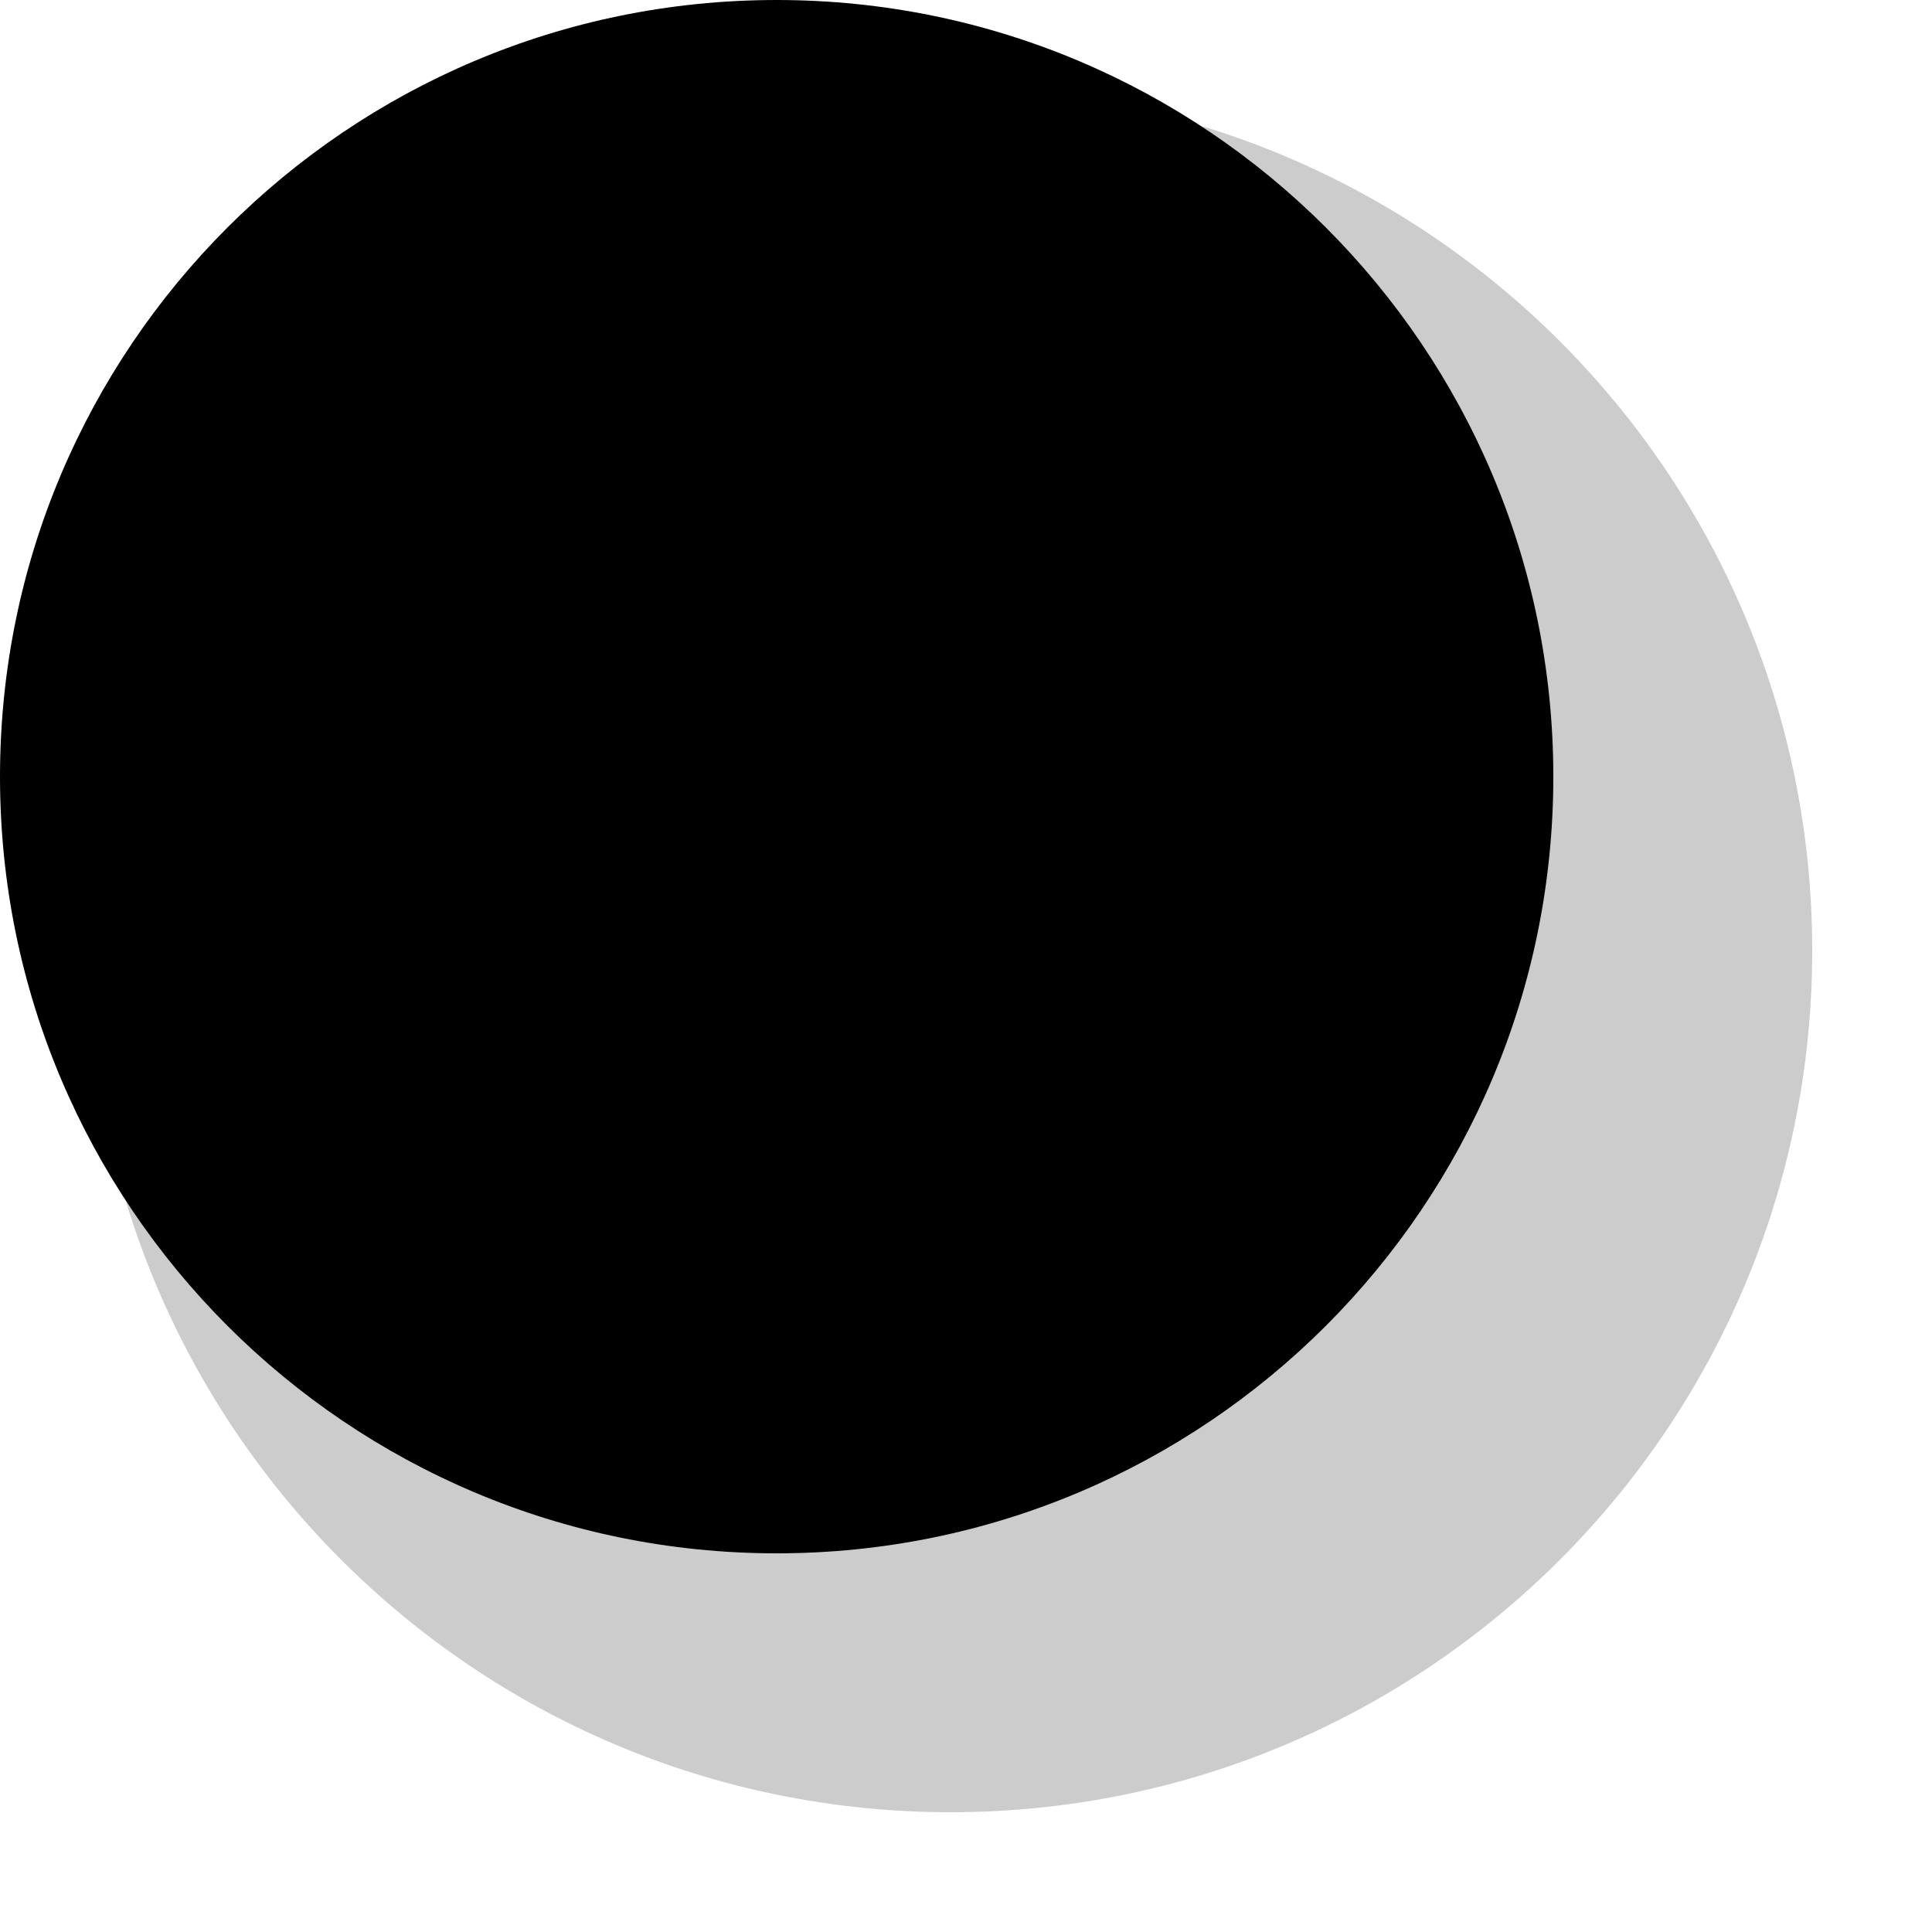
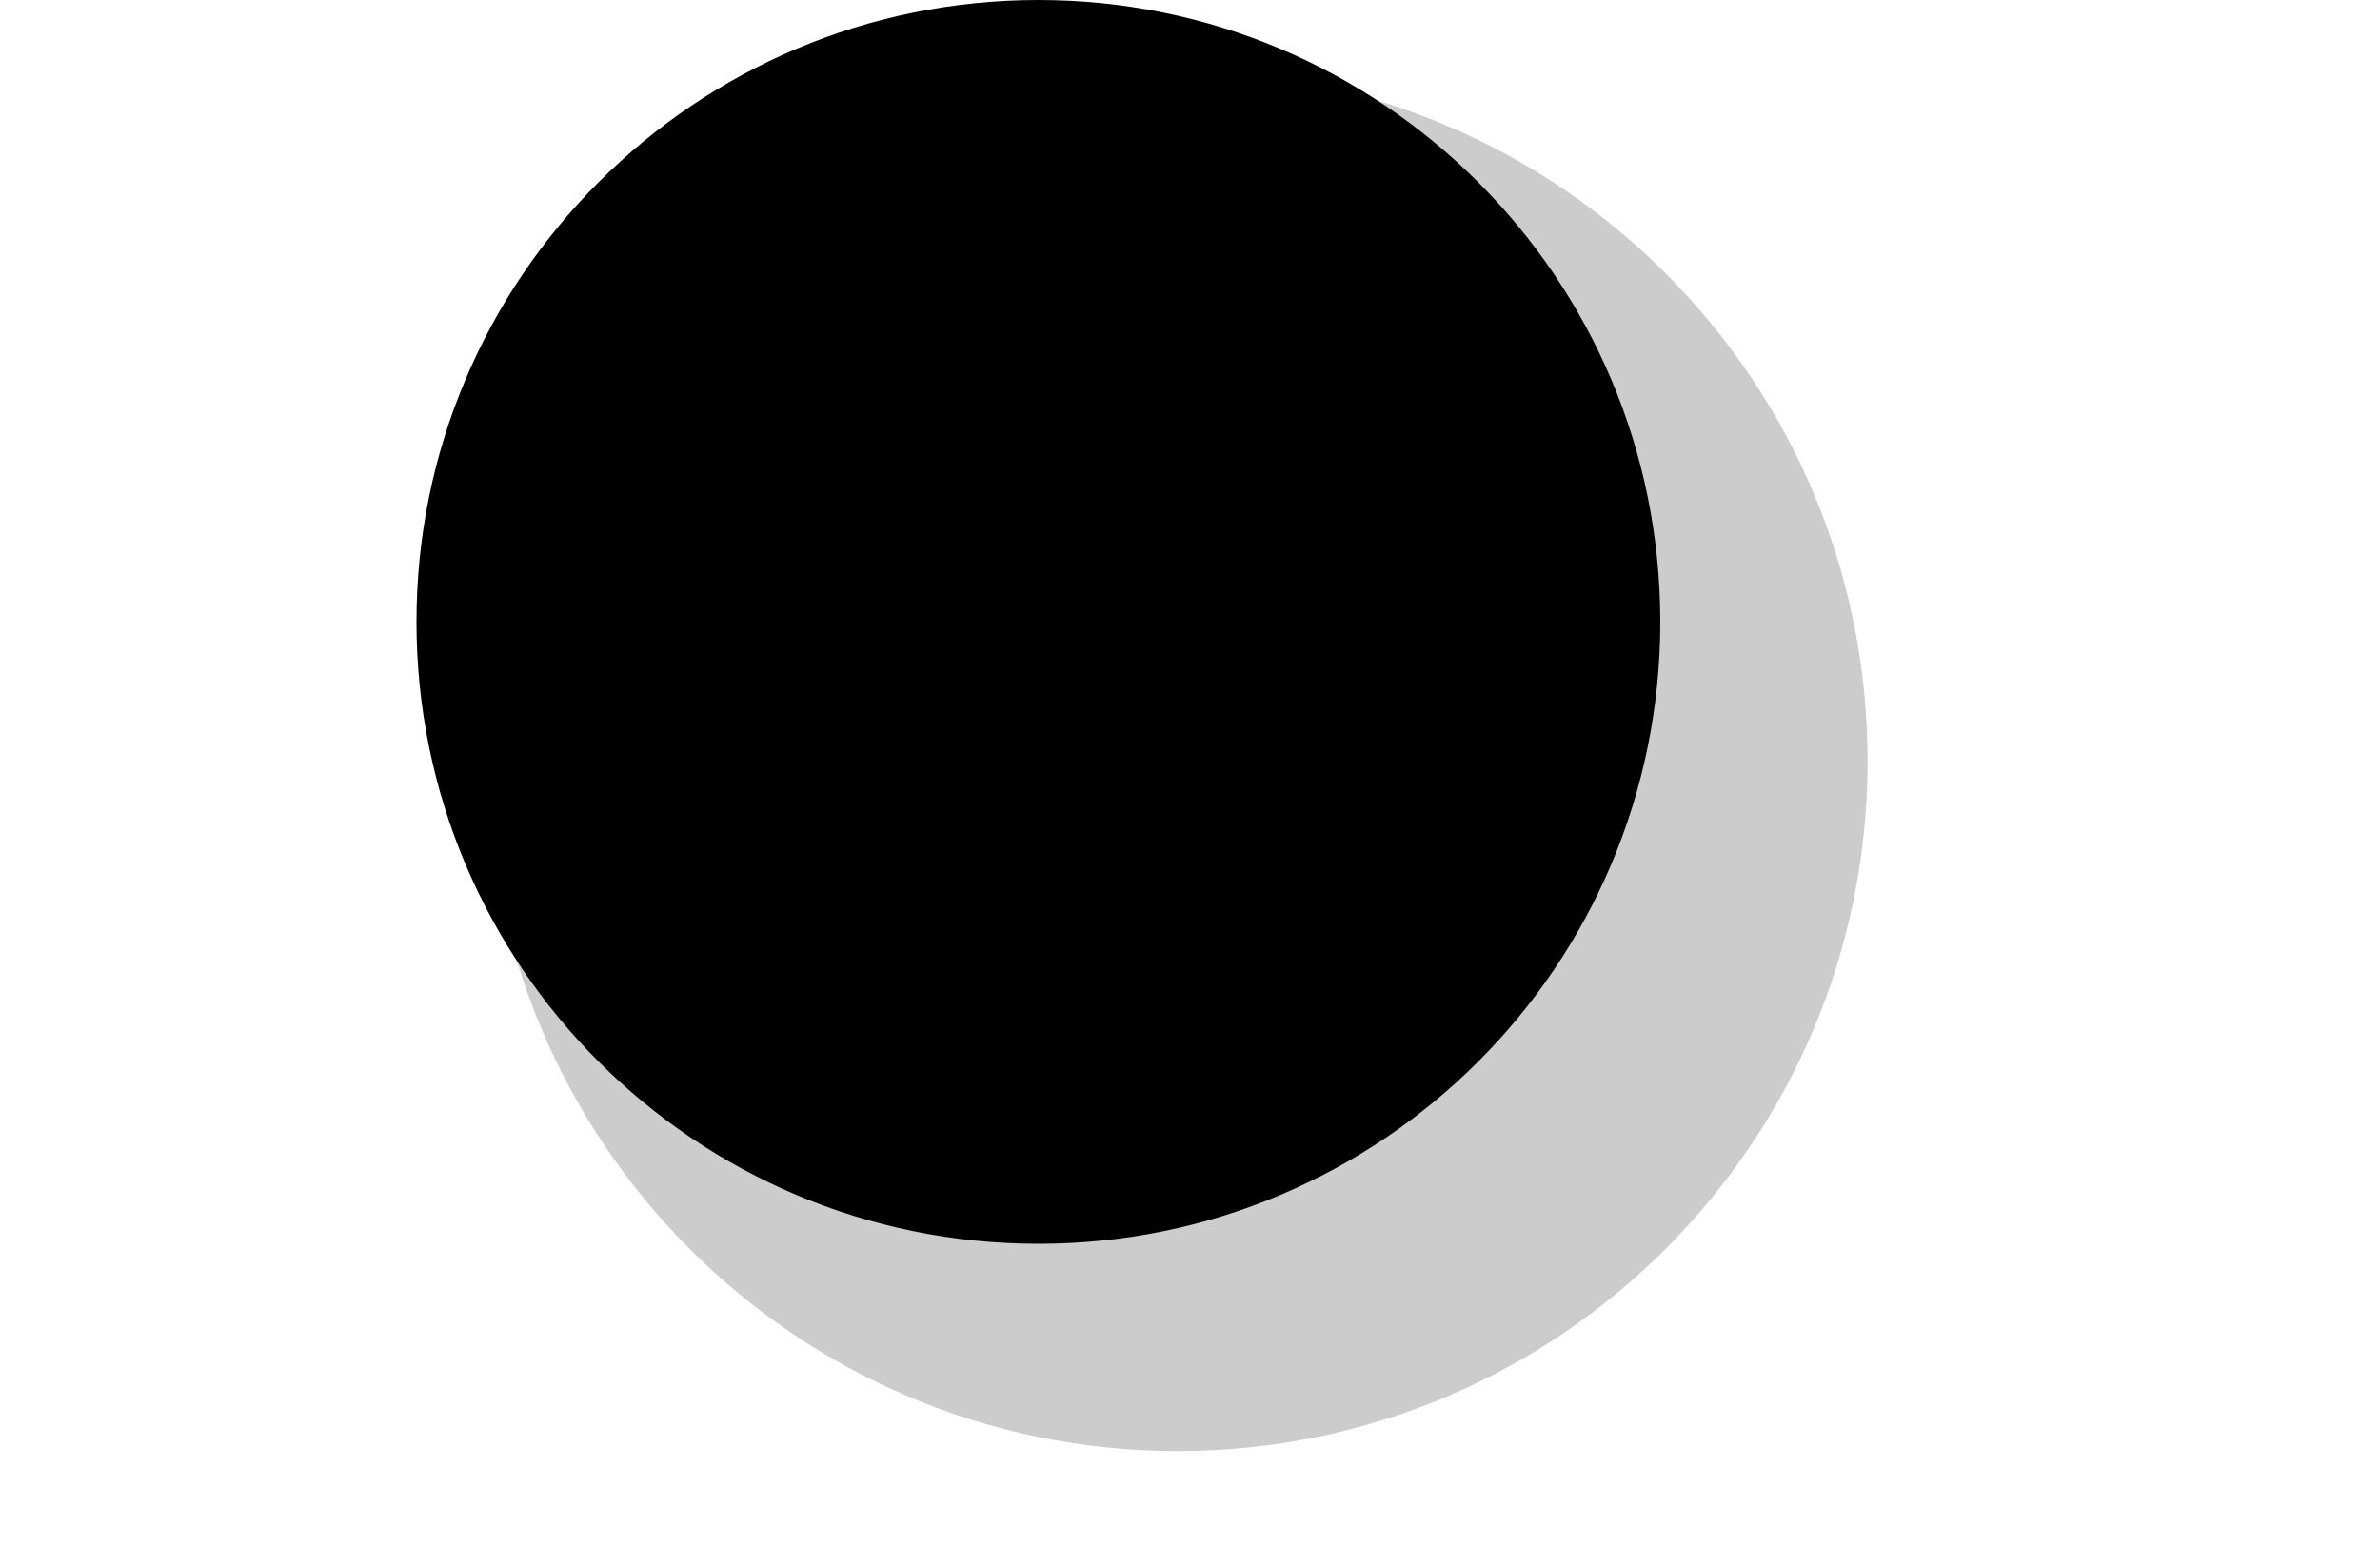
- <svg xmlns="http://www.w3.org/2000/svg" id="Ebene_1" viewBox="-230 232 50 50">
+ <svg xmlns="http://www.w3.org/2000/svg" width="280" height="182" id="Ebene_1" viewBox="-230 232 50 50">
  <style>.st0{opacity:.2;enable-background:new}</style>
  <circle cx="-209.9" cy="252.1" r="20.1" />
  <circle class="st0" cx="-205.4" cy="256.6" r="22.3" />
</svg>
